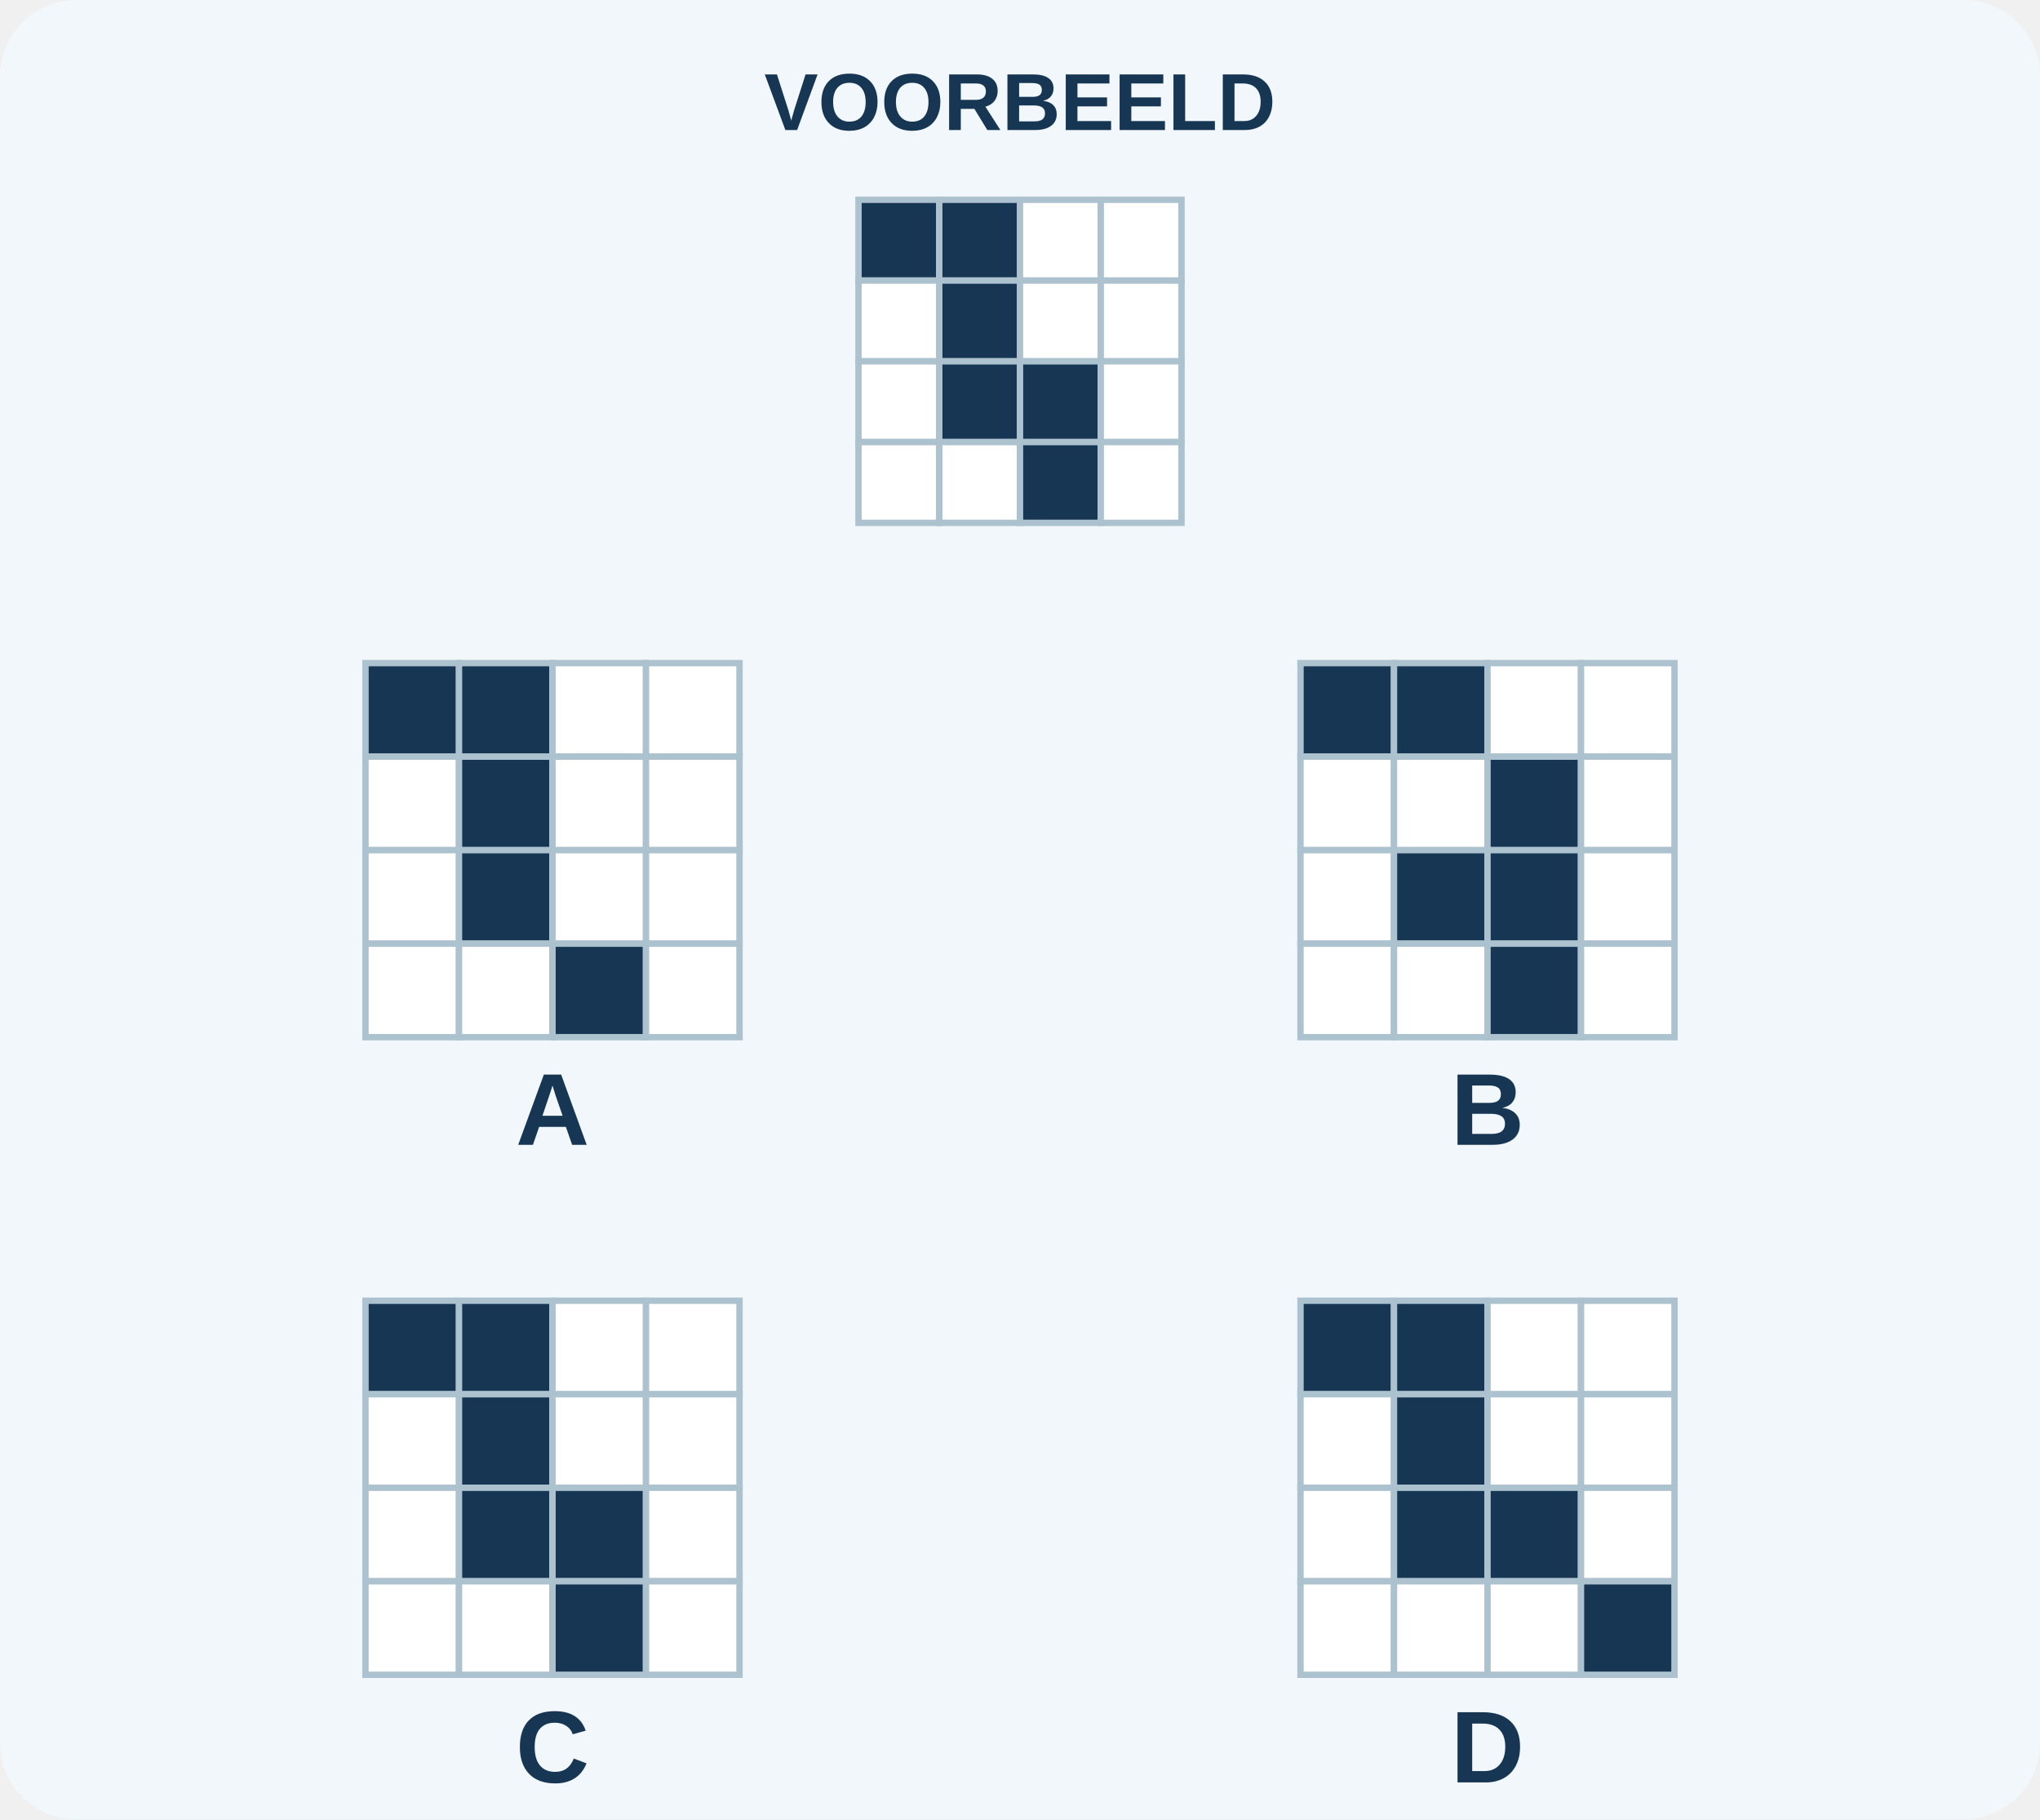
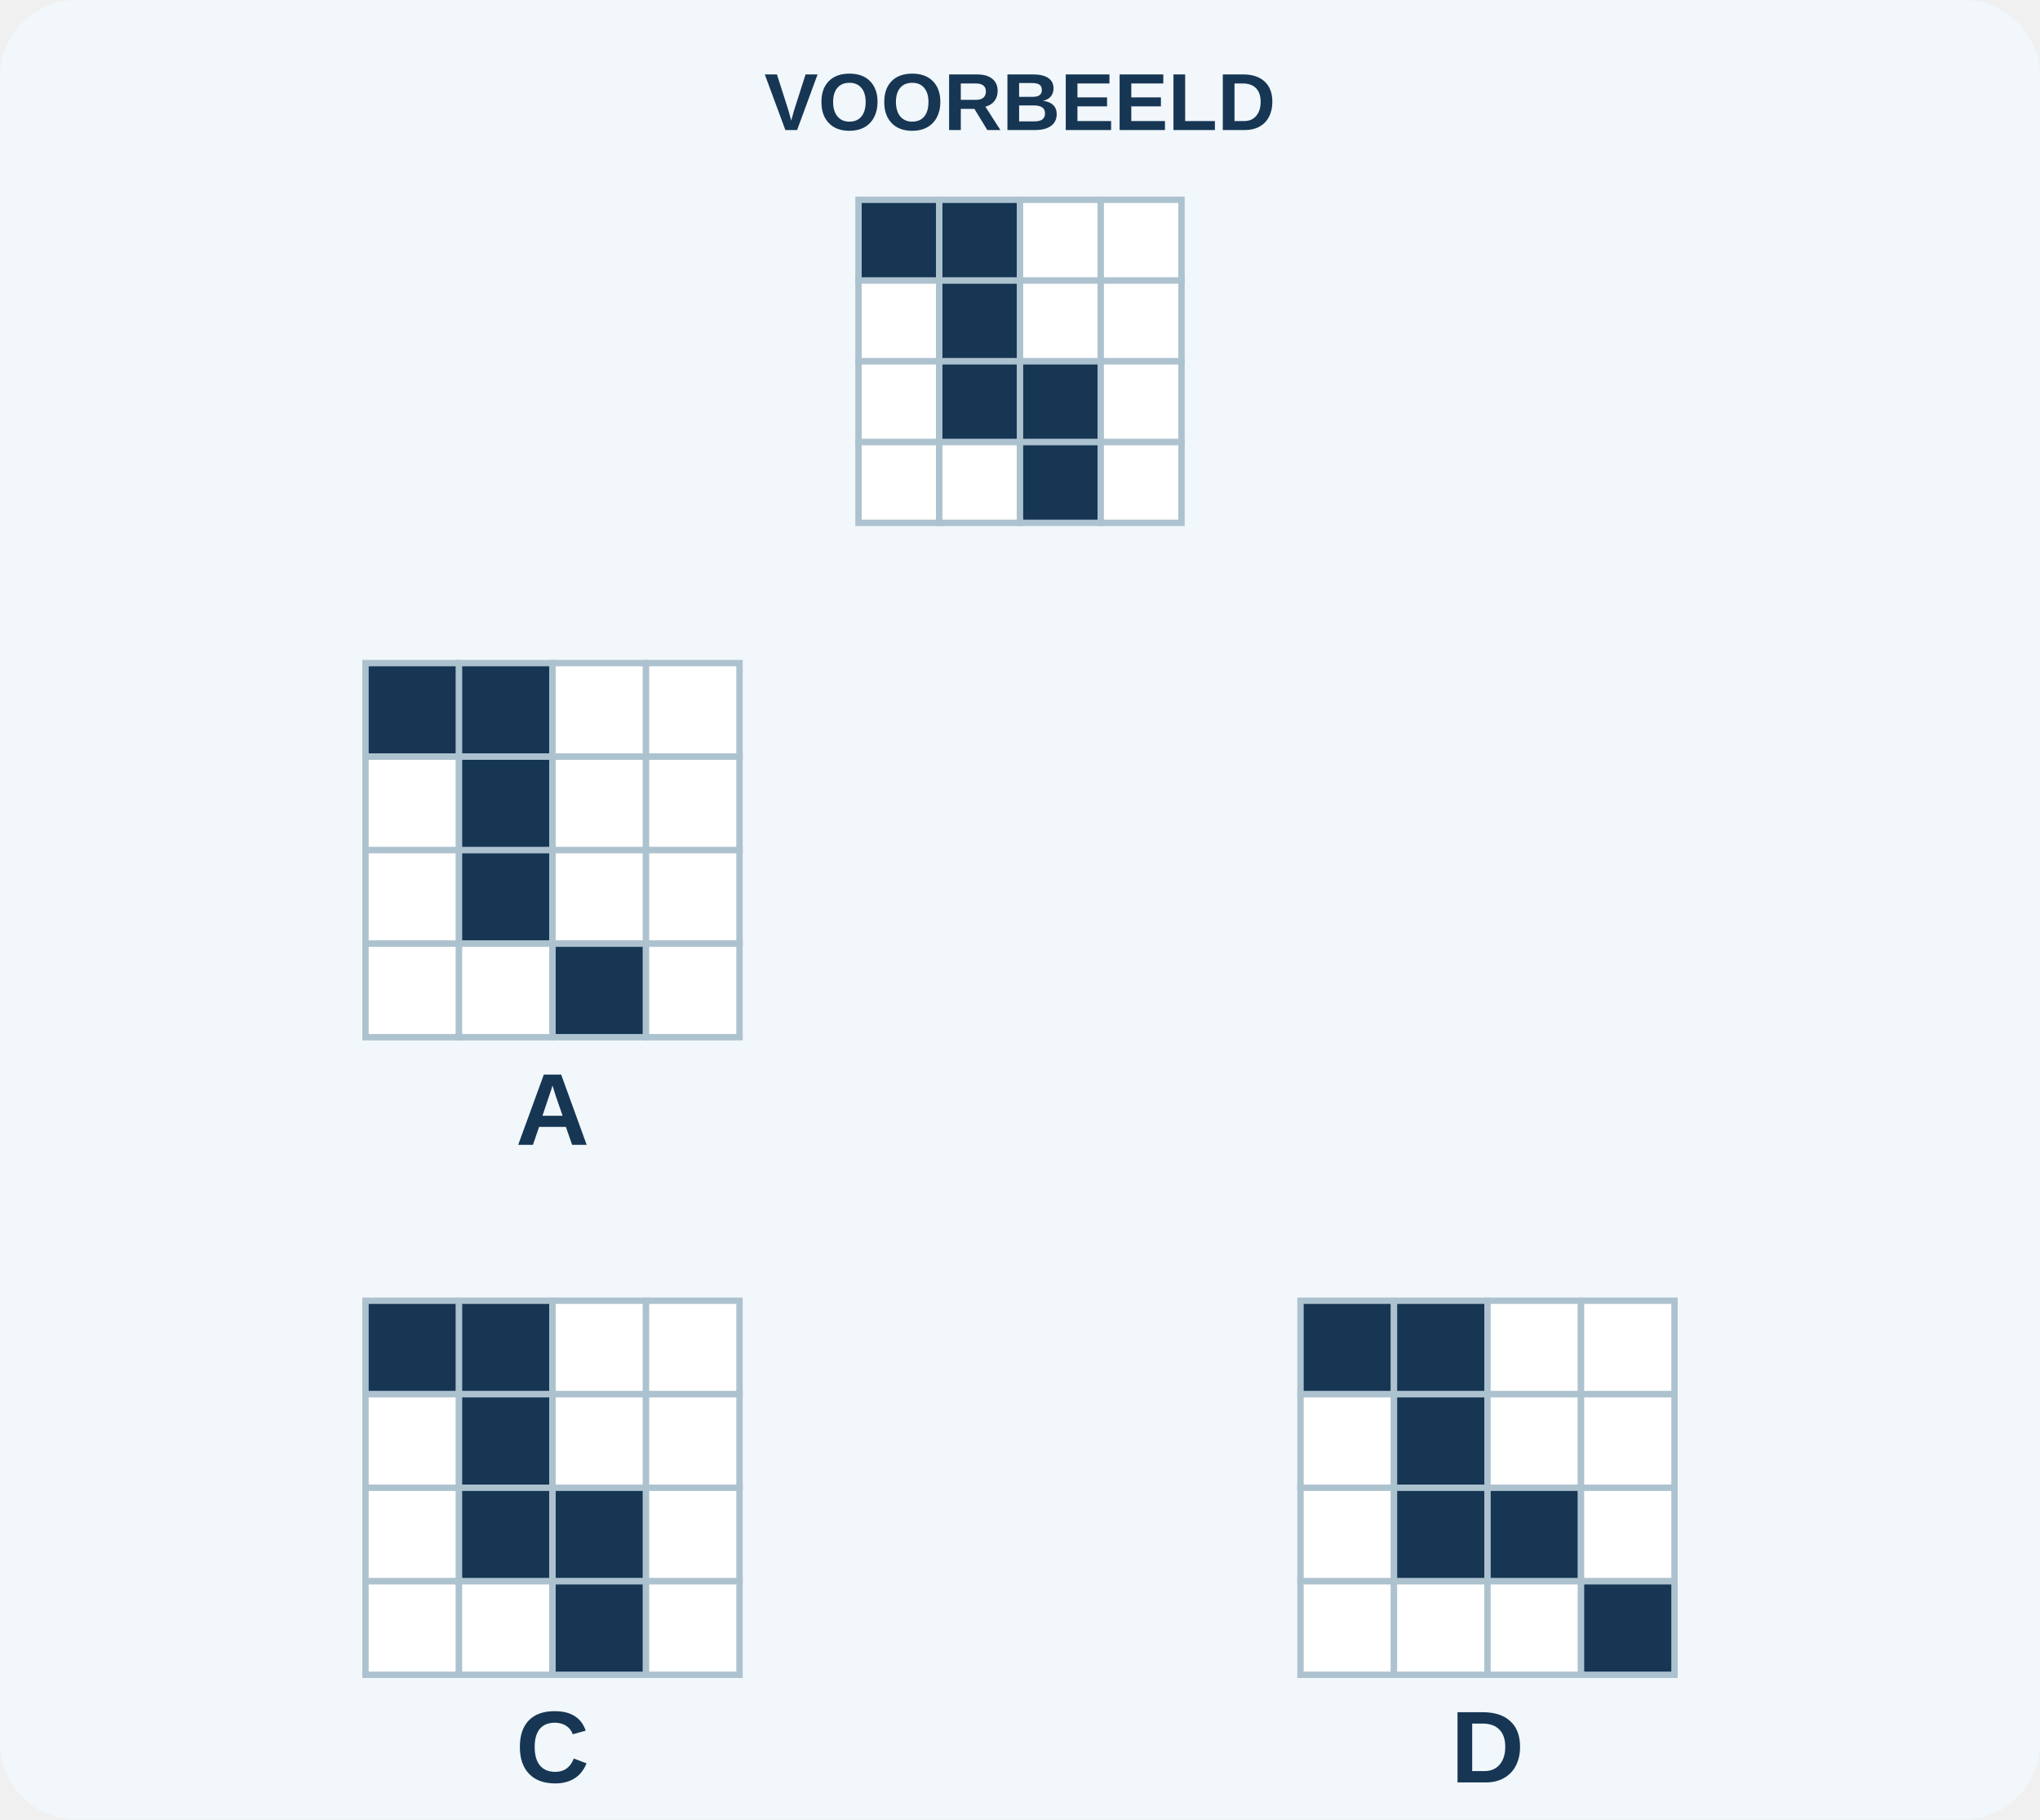
<svg xmlns="http://www.w3.org/2000/svg" viewBox="0 0 480 428" width="480" height="428">
  <rect width="480" height="428" rx="18" fill="#f1f7fa" />
  <text x="240" y="24" text-anchor="middle" dominant-baseline="central" font-family="Arial, sans-serif" font-size="19" font-weight="700" fill="#163654">VOORBEELD</text>
  <g transform="translate(240 85) scale(1)">
    <rect x="-38" y="-38" width="19" height="19" fill="#163654" stroke="#adc2cf" stroke-width="1.5" />
    <rect x="-19" y="-38" width="19" height="19" fill="#163654" stroke="#adc2cf" stroke-width="1.5" />
    <rect x="0" y="-38" width="19" height="19" fill="#ffffff" stroke="#adc2cf" stroke-width="1.5" />
    <rect x="19" y="-38" width="19" height="19" fill="#ffffff" stroke="#adc2cf" stroke-width="1.5" />
    <rect x="-38" y="-19" width="19" height="19" fill="#ffffff" stroke="#adc2cf" stroke-width="1.5" />
    <rect x="-19" y="-19" width="19" height="19" fill="#163654" stroke="#adc2cf" stroke-width="1.5" />
    <rect x="0" y="-19" width="19" height="19" fill="#ffffff" stroke="#adc2cf" stroke-width="1.5" />
    <rect x="19" y="-19" width="19" height="19" fill="#ffffff" stroke="#adc2cf" stroke-width="1.5" />
    <rect x="-38" y="0" width="19" height="19" fill="#ffffff" stroke="#adc2cf" stroke-width="1.5" />
    <rect x="-19" y="0" width="19" height="19" fill="#163654" stroke="#adc2cf" stroke-width="1.5" />
    <rect x="0" y="0" width="19" height="19" fill="#163654" stroke="#adc2cf" stroke-width="1.5" />
    <rect x="19" y="0" width="19" height="19" fill="#ffffff" stroke="#adc2cf" stroke-width="1.5" />
    <rect x="-38" y="19" width="19" height="19" fill="#ffffff" stroke="#adc2cf" stroke-width="1.5" />
    <rect x="-19" y="19" width="19" height="19" fill="#ffffff" stroke="#adc2cf" stroke-width="1.5" />
    <rect x="0" y="19" width="19" height="19" fill="#163654" stroke="#adc2cf" stroke-width="1.5" />
    <rect x="19" y="19" width="19" height="19" fill="#ffffff" stroke="#adc2cf" stroke-width="1.5" />
  </g>
  <g transform="translate(130 200) scale(1)" data-row="A">
    <rect x="-44" y="-44" width="22" height="22" fill="#163654" stroke="#adc2cf" stroke-width="1.5" />
    <rect x="-22" y="-44" width="22" height="22" fill="#163654" stroke="#adc2cf" stroke-width="1.5" />
    <rect x="0" y="-44" width="22" height="22" fill="#ffffff" stroke="#adc2cf" stroke-width="1.5" />
    <rect x="22" y="-44" width="22" height="22" fill="#ffffff" stroke="#adc2cf" stroke-width="1.5" />
    <rect x="-44" y="-22" width="22" height="22" fill="#ffffff" stroke="#adc2cf" stroke-width="1.5" />
    <rect x="-22" y="-22" width="22" height="22" fill="#163654" stroke="#adc2cf" stroke-width="1.5" />
    <rect x="0" y="-22" width="22" height="22" fill="#ffffff" stroke="#adc2cf" stroke-width="1.5" />
    <rect x="22" y="-22" width="22" height="22" fill="#ffffff" stroke="#adc2cf" stroke-width="1.5" />
    <rect x="-44" y="0" width="22" height="22" fill="#ffffff" stroke="#adc2cf" stroke-width="1.5" />
    <rect x="-22" y="0" width="22" height="22" fill="#163654" stroke="#adc2cf" stroke-width="1.5" />
    <rect x="0" y="0" width="22" height="22" fill="#ffffff" stroke="#adc2cf" stroke-width="1.5" />
    <rect x="22" y="0" width="22" height="22" fill="#ffffff" stroke="#adc2cf" stroke-width="1.5" />
    <rect x="-44" y="22" width="22" height="22" fill="#ffffff" stroke="#adc2cf" stroke-width="1.5" />
    <rect x="-22" y="22" width="22" height="22" fill="#ffffff" stroke="#adc2cf" stroke-width="1.5" />
    <rect x="0" y="22" width="22" height="22" fill="#163654" stroke="#adc2cf" stroke-width="1.5" />
    <rect x="22" y="22" width="22" height="22" fill="#ffffff" stroke="#adc2cf" stroke-width="1.5" />
    <text x="0" y="61" text-anchor="middle" dominant-baseline="central" font-family="Arial, sans-serif" font-size="24" font-weight="700" fill="#163654">A</text>
  </g>
-   <g transform="translate(350 200) scale(1)" data-row="B">
-     <rect x="-44" y="-44" width="22" height="22" fill="#163654" stroke="#adc2cf" stroke-width="1.5" />
-     <rect x="-22" y="-44" width="22" height="22" fill="#163654" stroke="#adc2cf" stroke-width="1.5" />
-     <rect x="0" y="-44" width="22" height="22" fill="#ffffff" stroke="#adc2cf" stroke-width="1.5" />
-     <rect x="22" y="-44" width="22" height="22" fill="#ffffff" stroke="#adc2cf" stroke-width="1.5" />
-     <rect x="-44" y="-22" width="22" height="22" fill="#ffffff" stroke="#adc2cf" stroke-width="1.5" />
-     <rect x="-22" y="-22" width="22" height="22" fill="#ffffff" stroke="#adc2cf" stroke-width="1.5" />
-     <rect x="0" y="-22" width="22" height="22" fill="#163654" stroke="#adc2cf" stroke-width="1.5" />
-     <rect x="22" y="-22" width="22" height="22" fill="#ffffff" stroke="#adc2cf" stroke-width="1.5" />
-     <rect x="-44" y="0" width="22" height="22" fill="#ffffff" stroke="#adc2cf" stroke-width="1.5" />
-     <rect x="-22" y="0" width="22" height="22" fill="#163654" stroke="#adc2cf" stroke-width="1.5" />
-     <rect x="0" y="0" width="22" height="22" fill="#163654" stroke="#adc2cf" stroke-width="1.5" />
-     <rect x="22" y="0" width="22" height="22" fill="#ffffff" stroke="#adc2cf" stroke-width="1.5" />
-     <rect x="-44" y="22" width="22" height="22" fill="#ffffff" stroke="#adc2cf" stroke-width="1.5" />
-     <rect x="-22" y="22" width="22" height="22" fill="#ffffff" stroke="#adc2cf" stroke-width="1.5" />
-     <rect x="0" y="22" width="22" height="22" fill="#163654" stroke="#adc2cf" stroke-width="1.5" />
-     <rect x="22" y="22" width="22" height="22" fill="#ffffff" stroke="#adc2cf" stroke-width="1.5" />
-     <text x="0" y="61" text-anchor="middle" dominant-baseline="central" font-family="Arial, sans-serif" font-size="24" font-weight="700" fill="#163654">B</text>
-   </g>
  <g transform="translate(130 350) scale(1)" data-row="C">
    <rect x="-44" y="-44" width="22" height="22" fill="#163654" stroke="#adc2cf" stroke-width="1.5" />
    <rect x="-22" y="-44" width="22" height="22" fill="#163654" stroke="#adc2cf" stroke-width="1.5" />
    <rect x="0" y="-44" width="22" height="22" fill="#ffffff" stroke="#adc2cf" stroke-width="1.5" />
    <rect x="22" y="-44" width="22" height="22" fill="#ffffff" stroke="#adc2cf" stroke-width="1.5" />
    <rect x="-44" y="-22" width="22" height="22" fill="#ffffff" stroke="#adc2cf" stroke-width="1.5" />
    <rect x="-22" y="-22" width="22" height="22" fill="#163654" stroke="#adc2cf" stroke-width="1.5" />
    <rect x="0" y="-22" width="22" height="22" fill="#ffffff" stroke="#adc2cf" stroke-width="1.5" />
    <rect x="22" y="-22" width="22" height="22" fill="#ffffff" stroke="#adc2cf" stroke-width="1.5" />
    <rect x="-44" y="0" width="22" height="22" fill="#ffffff" stroke="#adc2cf" stroke-width="1.5" />
    <rect x="-22" y="0" width="22" height="22" fill="#163654" stroke="#adc2cf" stroke-width="1.5" />
    <rect x="0" y="0" width="22" height="22" fill="#163654" stroke="#adc2cf" stroke-width="1.5" />
    <rect x="22" y="0" width="22" height="22" fill="#ffffff" stroke="#adc2cf" stroke-width="1.5" />
    <rect x="-44" y="22" width="22" height="22" fill="#ffffff" stroke="#adc2cf" stroke-width="1.5" />
    <rect x="-22" y="22" width="22" height="22" fill="#ffffff" stroke="#adc2cf" stroke-width="1.5" />
    <rect x="0" y="22" width="22" height="22" fill="#163654" stroke="#adc2cf" stroke-width="1.5" />
    <rect x="22" y="22" width="22" height="22" fill="#ffffff" stroke="#adc2cf" stroke-width="1.5" />
    <text x="0" y="61" text-anchor="middle" dominant-baseline="central" font-family="Arial, sans-serif" font-size="24" font-weight="700" fill="#163654">C</text>
  </g>
  <g transform="translate(350 350) scale(1)" data-row="D">
    <rect x="-44" y="-44" width="22" height="22" fill="#163654" stroke="#adc2cf" stroke-width="1.5" />
    <rect x="-22" y="-44" width="22" height="22" fill="#163654" stroke="#adc2cf" stroke-width="1.5" />
    <rect x="0" y="-44" width="22" height="22" fill="#ffffff" stroke="#adc2cf" stroke-width="1.5" />
    <rect x="22" y="-44" width="22" height="22" fill="#ffffff" stroke="#adc2cf" stroke-width="1.5" />
    <rect x="-44" y="-22" width="22" height="22" fill="#ffffff" stroke="#adc2cf" stroke-width="1.5" />
    <rect x="-22" y="-22" width="22" height="22" fill="#163654" stroke="#adc2cf" stroke-width="1.5" />
    <rect x="0" y="-22" width="22" height="22" fill="#ffffff" stroke="#adc2cf" stroke-width="1.5" />
    <rect x="22" y="-22" width="22" height="22" fill="#ffffff" stroke="#adc2cf" stroke-width="1.5" />
    <rect x="-44" y="0" width="22" height="22" fill="#ffffff" stroke="#adc2cf" stroke-width="1.5" />
    <rect x="-22" y="0" width="22" height="22" fill="#163654" stroke="#adc2cf" stroke-width="1.5" />
    <rect x="0" y="0" width="22" height="22" fill="#163654" stroke="#adc2cf" stroke-width="1.5" />
    <rect x="22" y="0" width="22" height="22" fill="#ffffff" stroke="#adc2cf" stroke-width="1.5" />
    <rect x="-44" y="22" width="22" height="22" fill="#ffffff" stroke="#adc2cf" stroke-width="1.5" />
    <rect x="-22" y="22" width="22" height="22" fill="#ffffff" stroke="#adc2cf" stroke-width="1.5" />
    <rect x="0" y="22" width="22" height="22" fill="#ffffff" stroke="#adc2cf" stroke-width="1.5" />
    <rect x="22" y="22" width="22" height="22" fill="#163654" stroke="#adc2cf" stroke-width="1.5" />
    <text x="0" y="61" text-anchor="middle" dominant-baseline="central" font-family="Arial, sans-serif" font-size="24" font-weight="700" fill="#163654">D</text>
  </g>
</svg>
